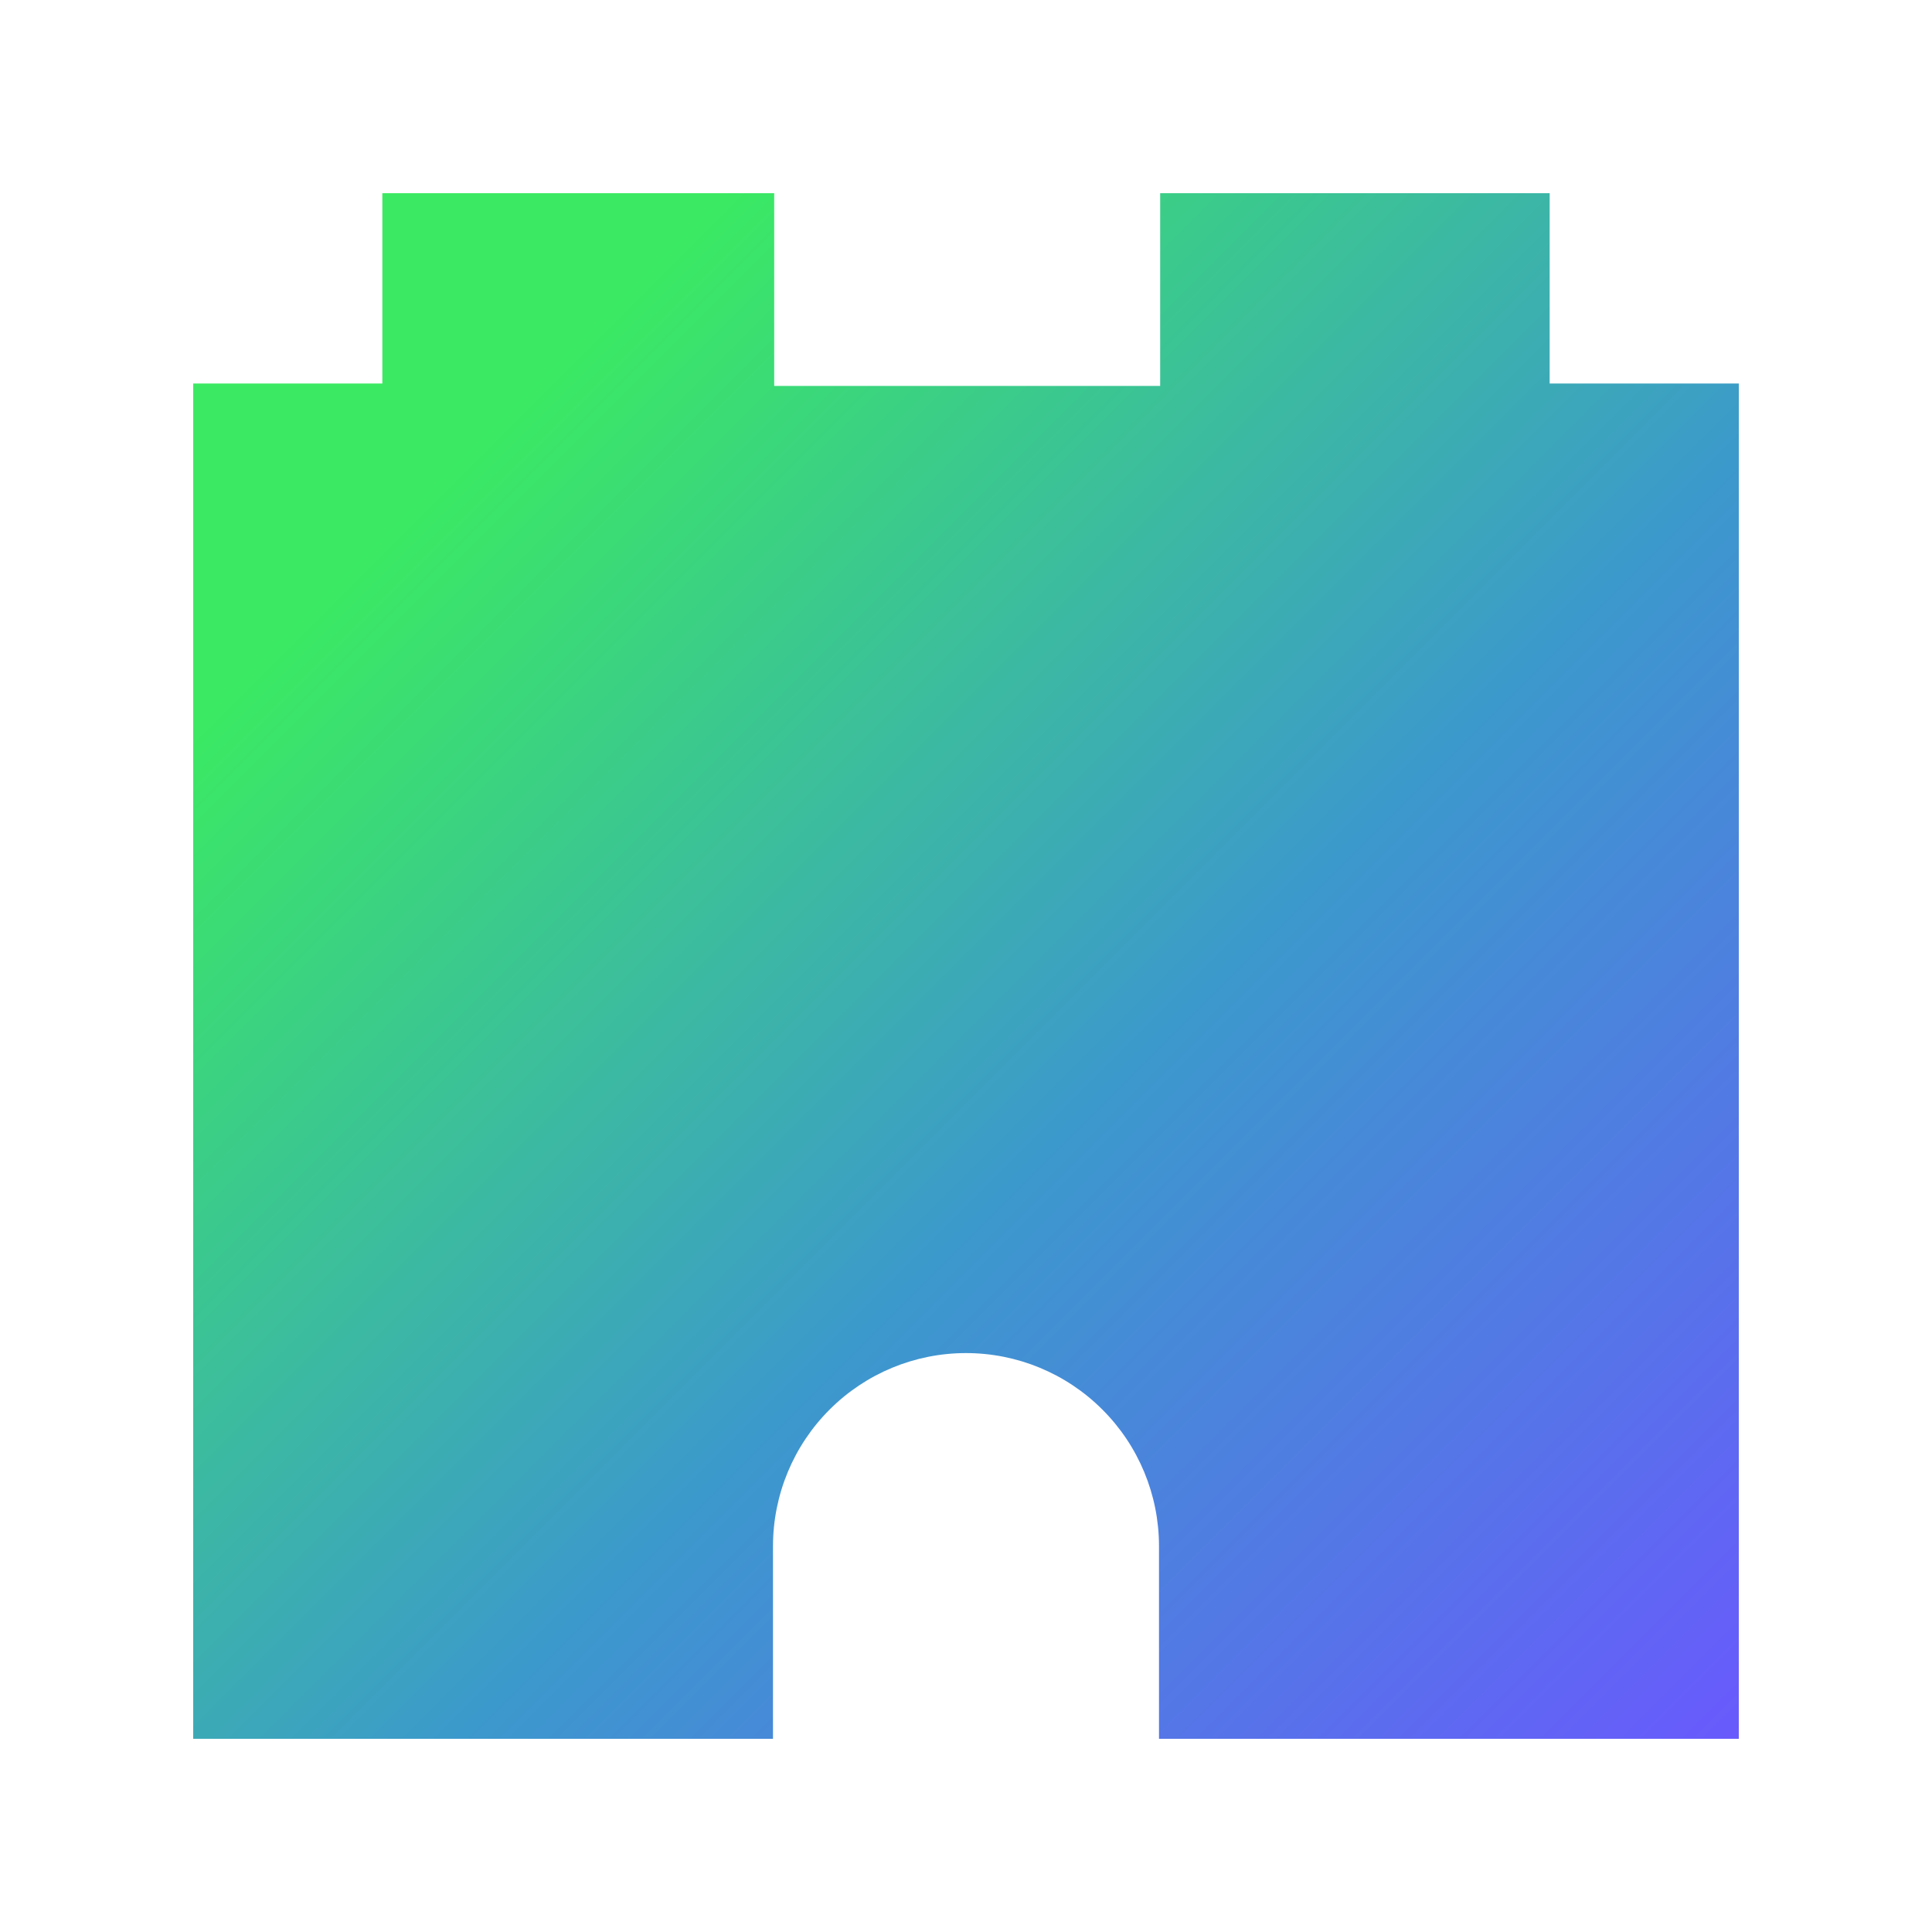
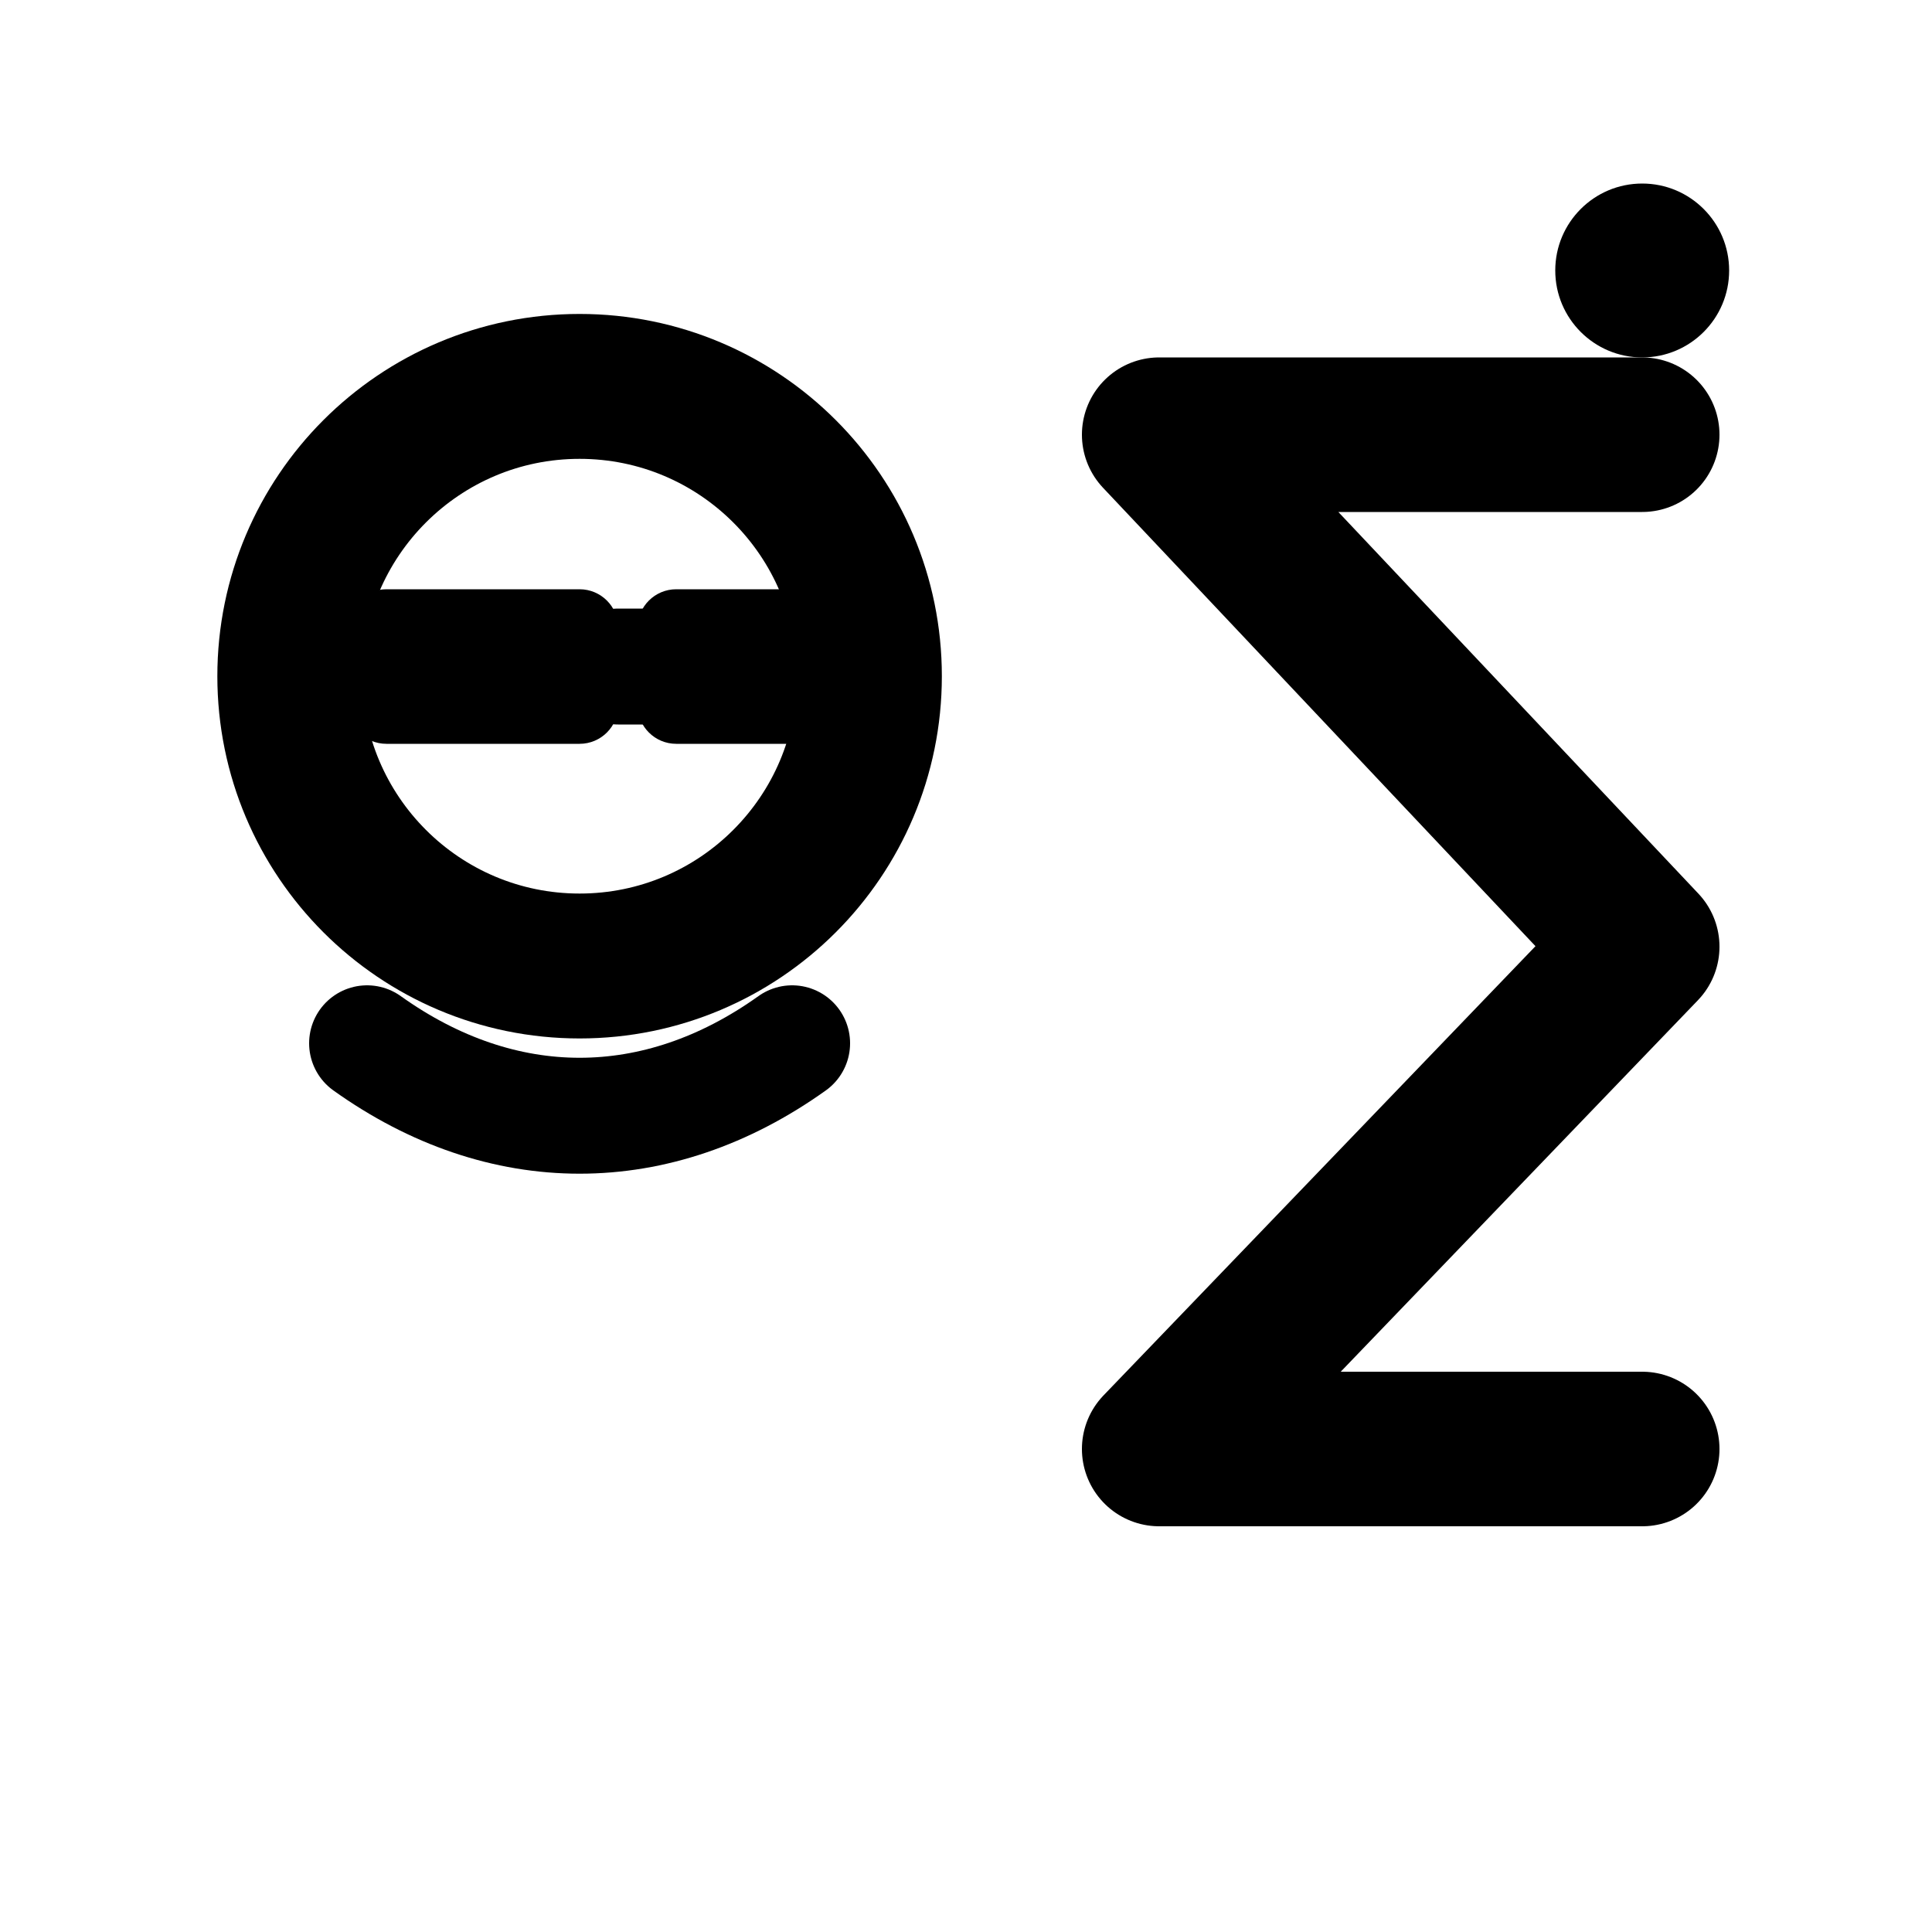
- <svg xmlns="http://www.w3.org/2000/svg" width="40" height="40" viewBox="0 0 40 40" fill="none">
-   <path d="M32.084 7.94V4H24.02V7.99H16.029V4H7.916V7.94H4V36H16.004V32.005C16.006 30.946 16.427 29.931 17.177 29.183C17.926 28.434 18.941 28.014 20 28.014C21.059 28.014 22.074 28.434 22.823 29.183C23.573 29.931 23.994 30.946 23.996 32.005V36H36V7.94H32.084Z" fill="url(#paint0_linear)" />
-   <defs>
-     <linearGradient id="paint0_linear" x1="2.942" y1="4.9" x2="37.777" y2="39.734" gradientUnits="userSpaceOnUse">
-       <stop offset="0.159" stop-color="#3BEA62" />
-       <stop offset="0.54" stop-color="#3C99CC" />
-       <stop offset="0.937" stop-color="#6B57FF" />
-     </linearGradient>
-   </defs>
+ <svg xmlns="http://www.w3.org/2000/svg" width="20" height="20" viewBox="0 0 20 20" fill="none" stroke="currentColor">
+   <circle cx="6" cy="7" r="3" stroke-width="1.5" />
+   <rect x="3.6" y="6.1" width="2.8" height="1.6" rx="0.4" fill="currentColor" stroke="none" />
+   <rect x="6.6" y="6.1" width="2.8" height="1.6" rx="0.4" fill="currentColor" stroke="none" />
+   <path d="M6.4 6.9h0.4" stroke-width="1.2" stroke-linecap="round" />
+   <path d="M3.8 10.8c1.4 1 3.0 1 4.4 0" stroke-width="1.2" stroke-linecap="round" />
+   <path d="M17 4.5H12L17 9.8L12 15H17" stroke-width="1.6" stroke-linecap="round" stroke-linejoin="round" />
+   <circle cx="17" cy="2.8" r="0.9" fill="currentColor" stroke="none" />
</svg>
